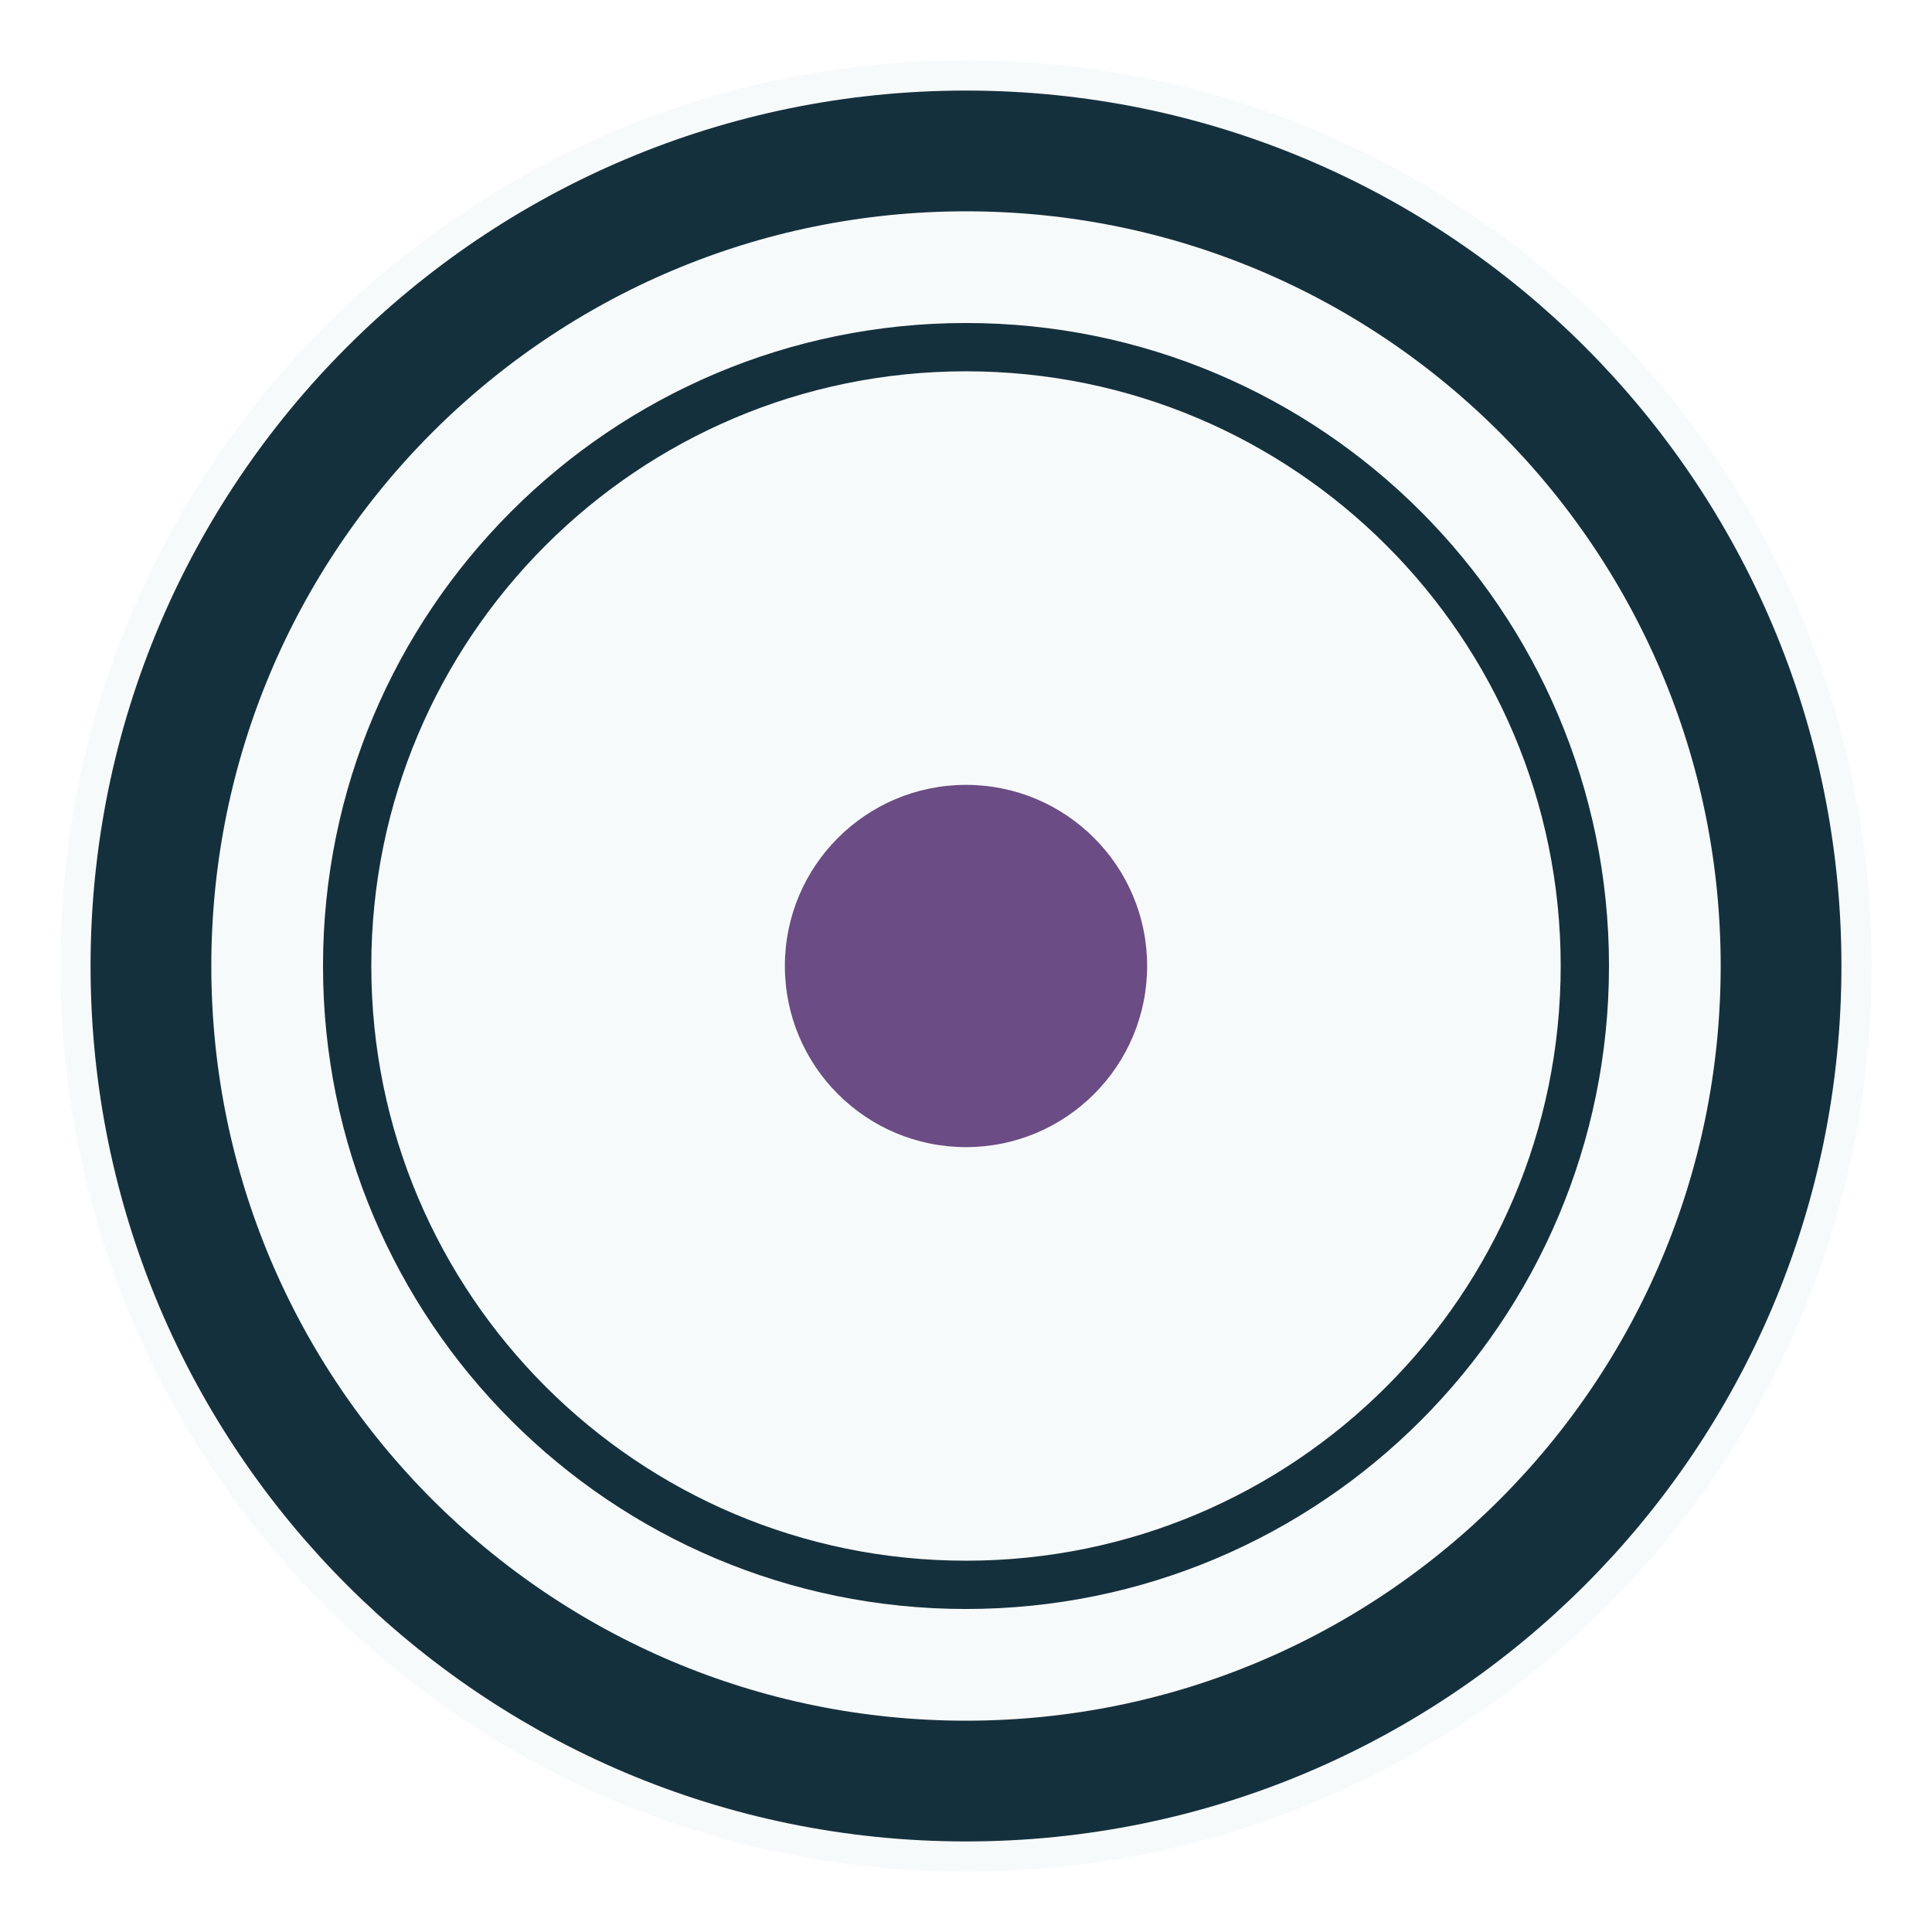
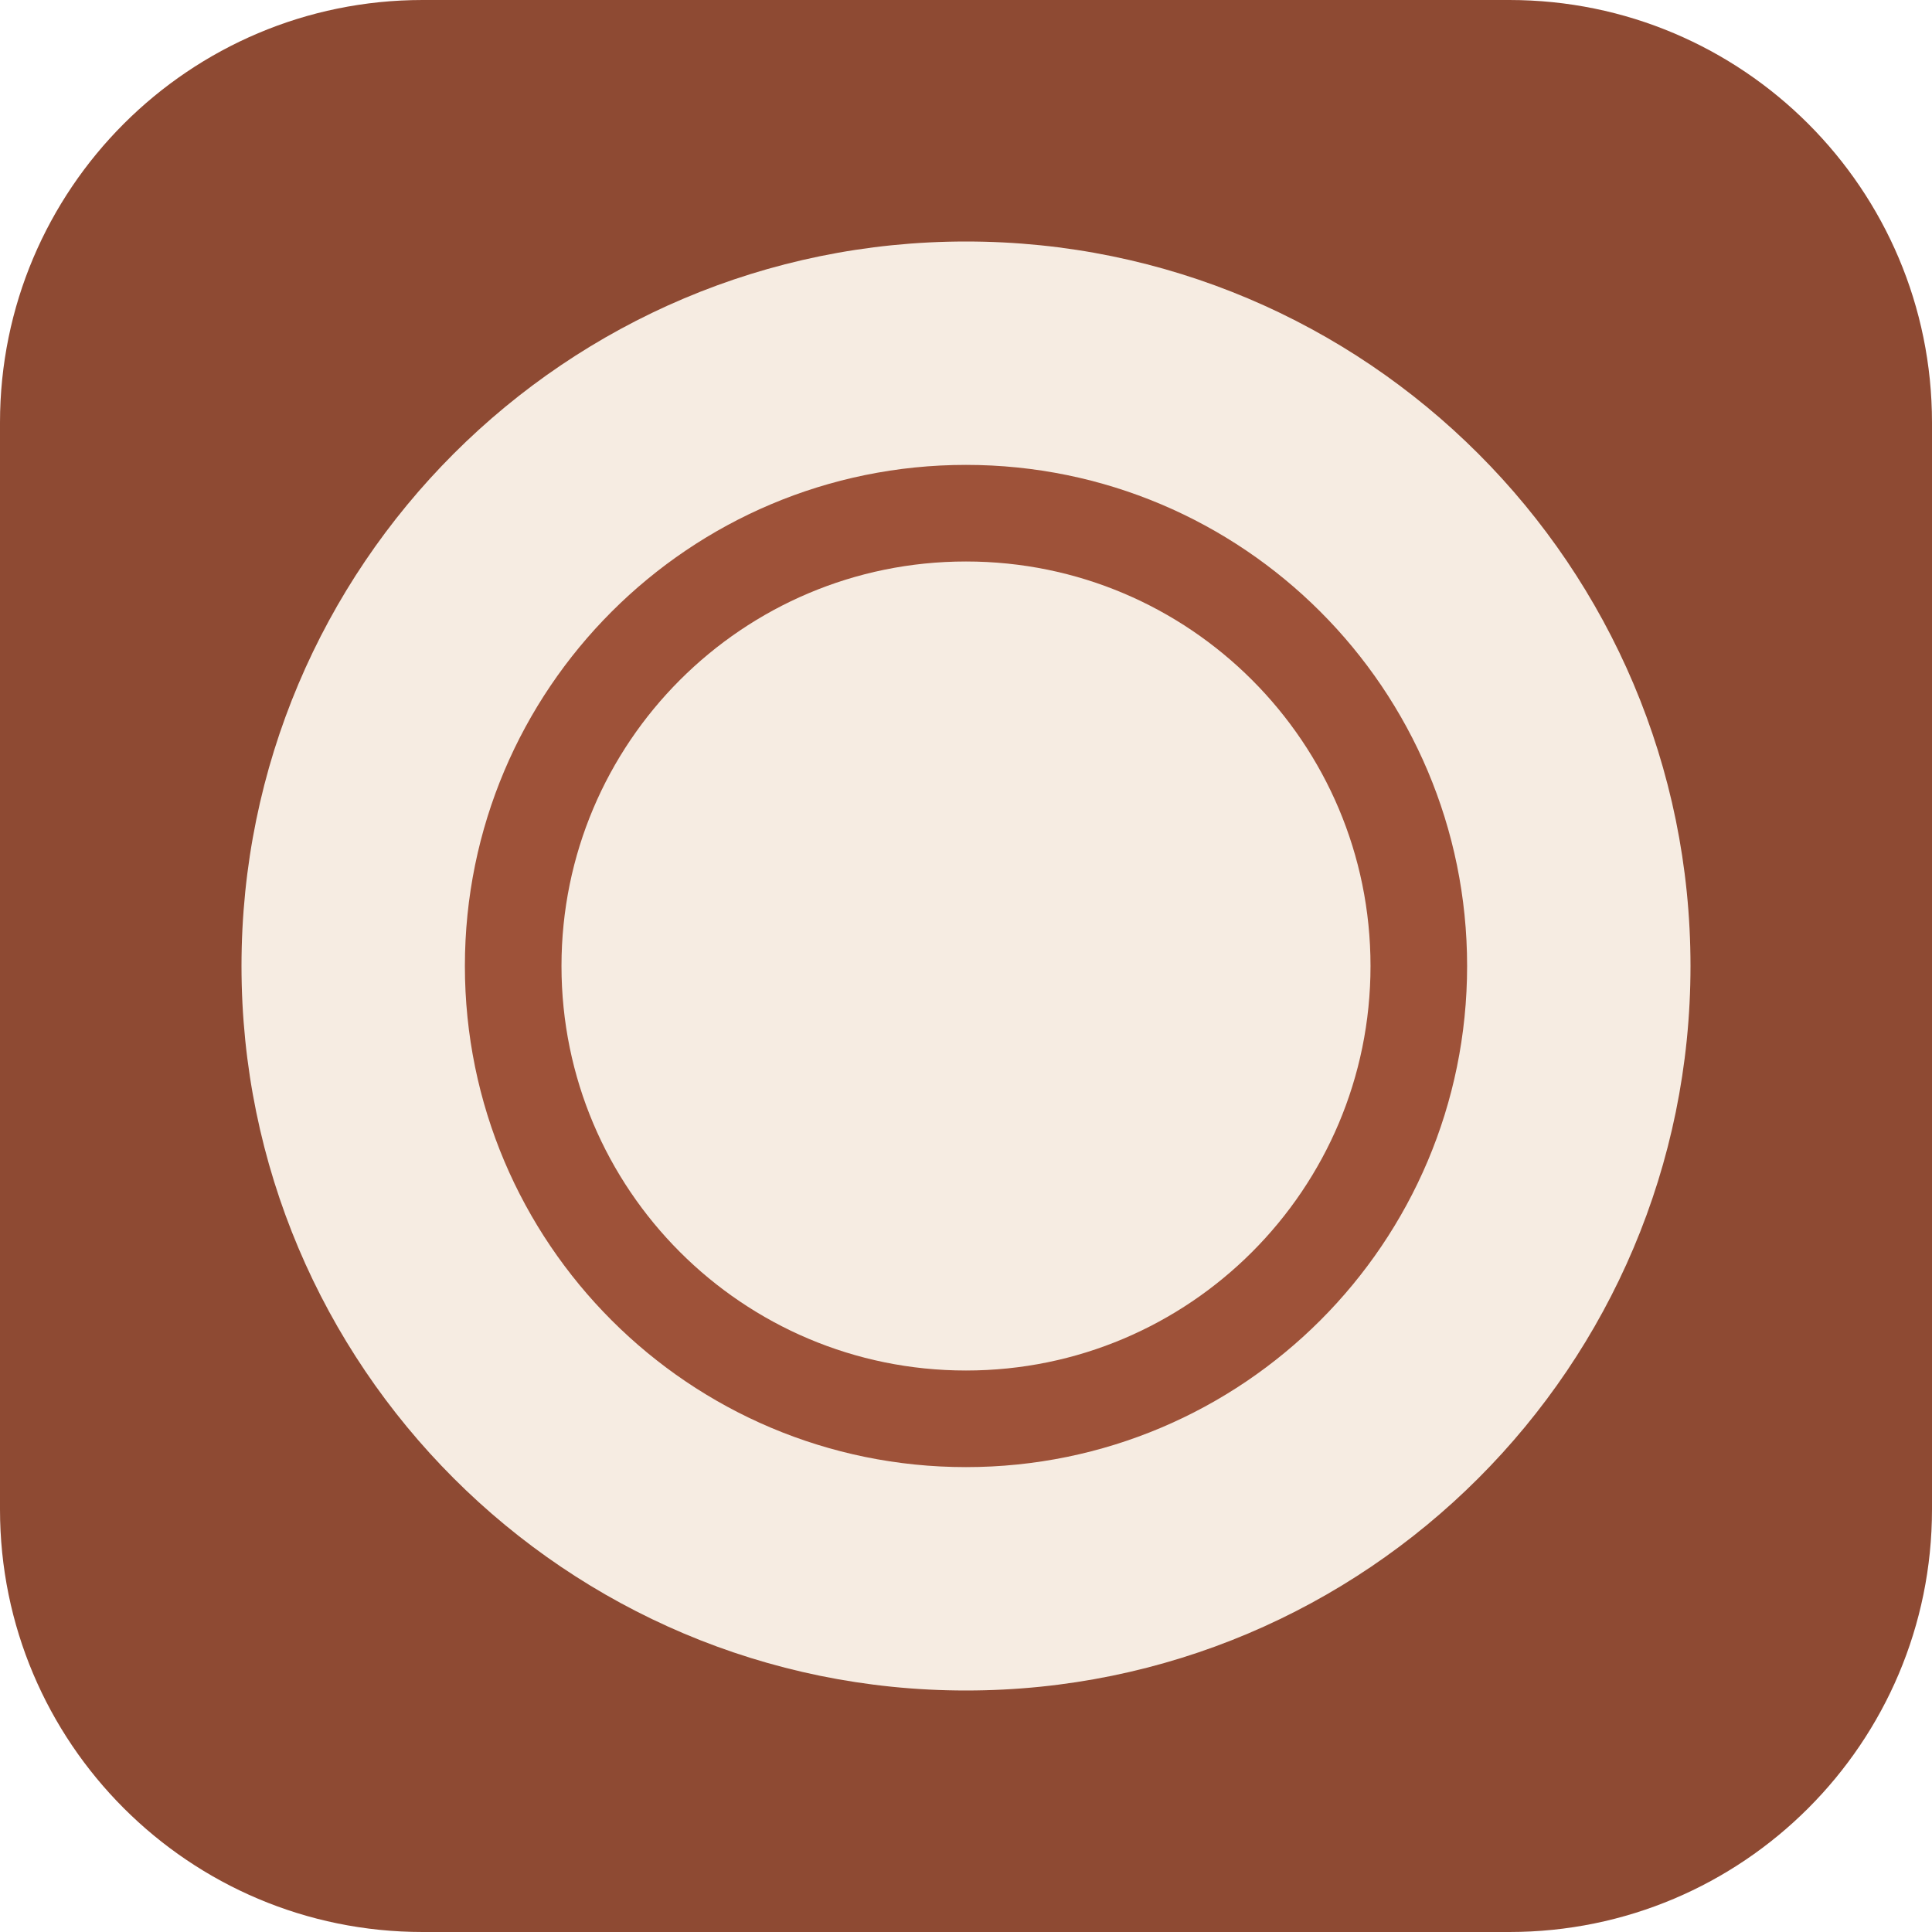
- <svg xmlns="http://www.w3.org/2000/svg" viewBox="0 0 64 64">
-   <circle cx="32" cy="32" r="30" fill="#f7fafa" />
-   <circle cx="32" cy="32" r="27" fill="none" stroke="#15303d" stroke-width="4" />
-   <circle cx="32" cy="32" r="20.5" fill="none" stroke="#15303d" stroke-width="1.6" />
-   <circle cx="32" cy="32" r="6" fill="#6b4c84" />
+ <svg xmlns="http://www.w3.org/2000/svg" viewBox="0 0 32 32">
+   <rect width="32" height="32" rx="7" fill="#8e4a33" />
+   <circle cx="16" cy="16" r="12" fill="#f6ece2" />
+   <circle cx="16" cy="16" r="7.5" fill="none" stroke="#9e5239" stroke-width="1.6" />
</svg>
